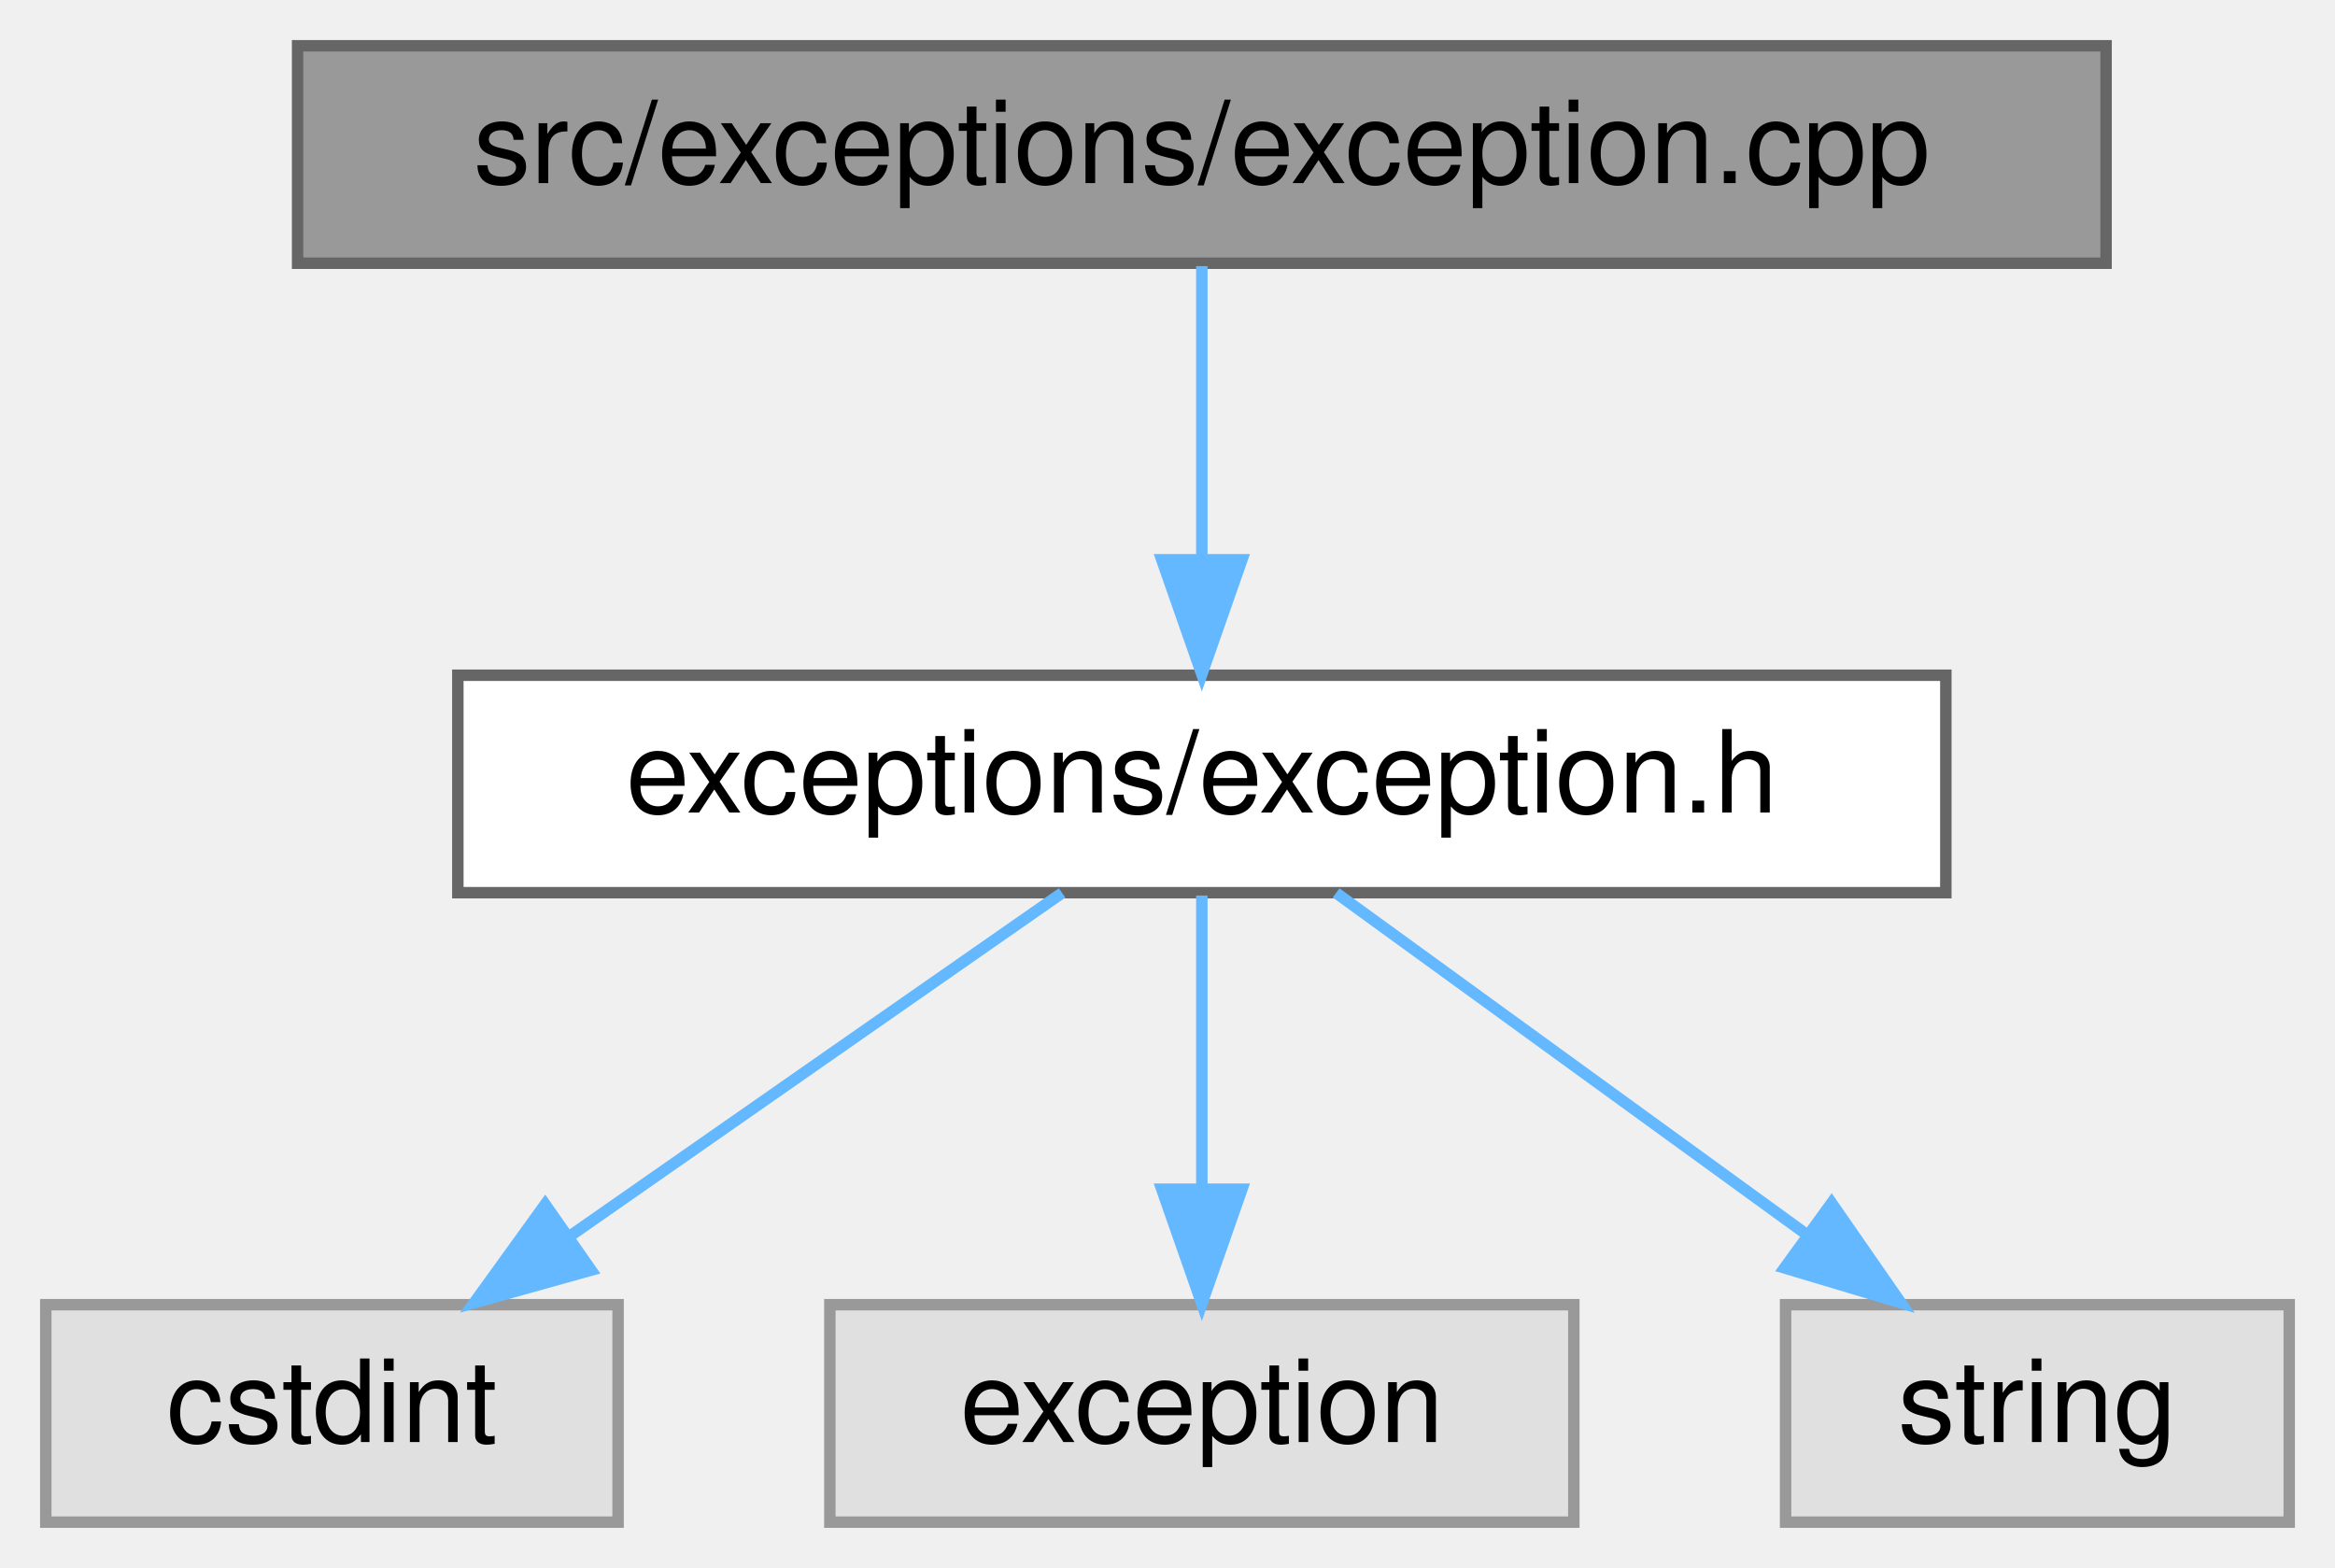
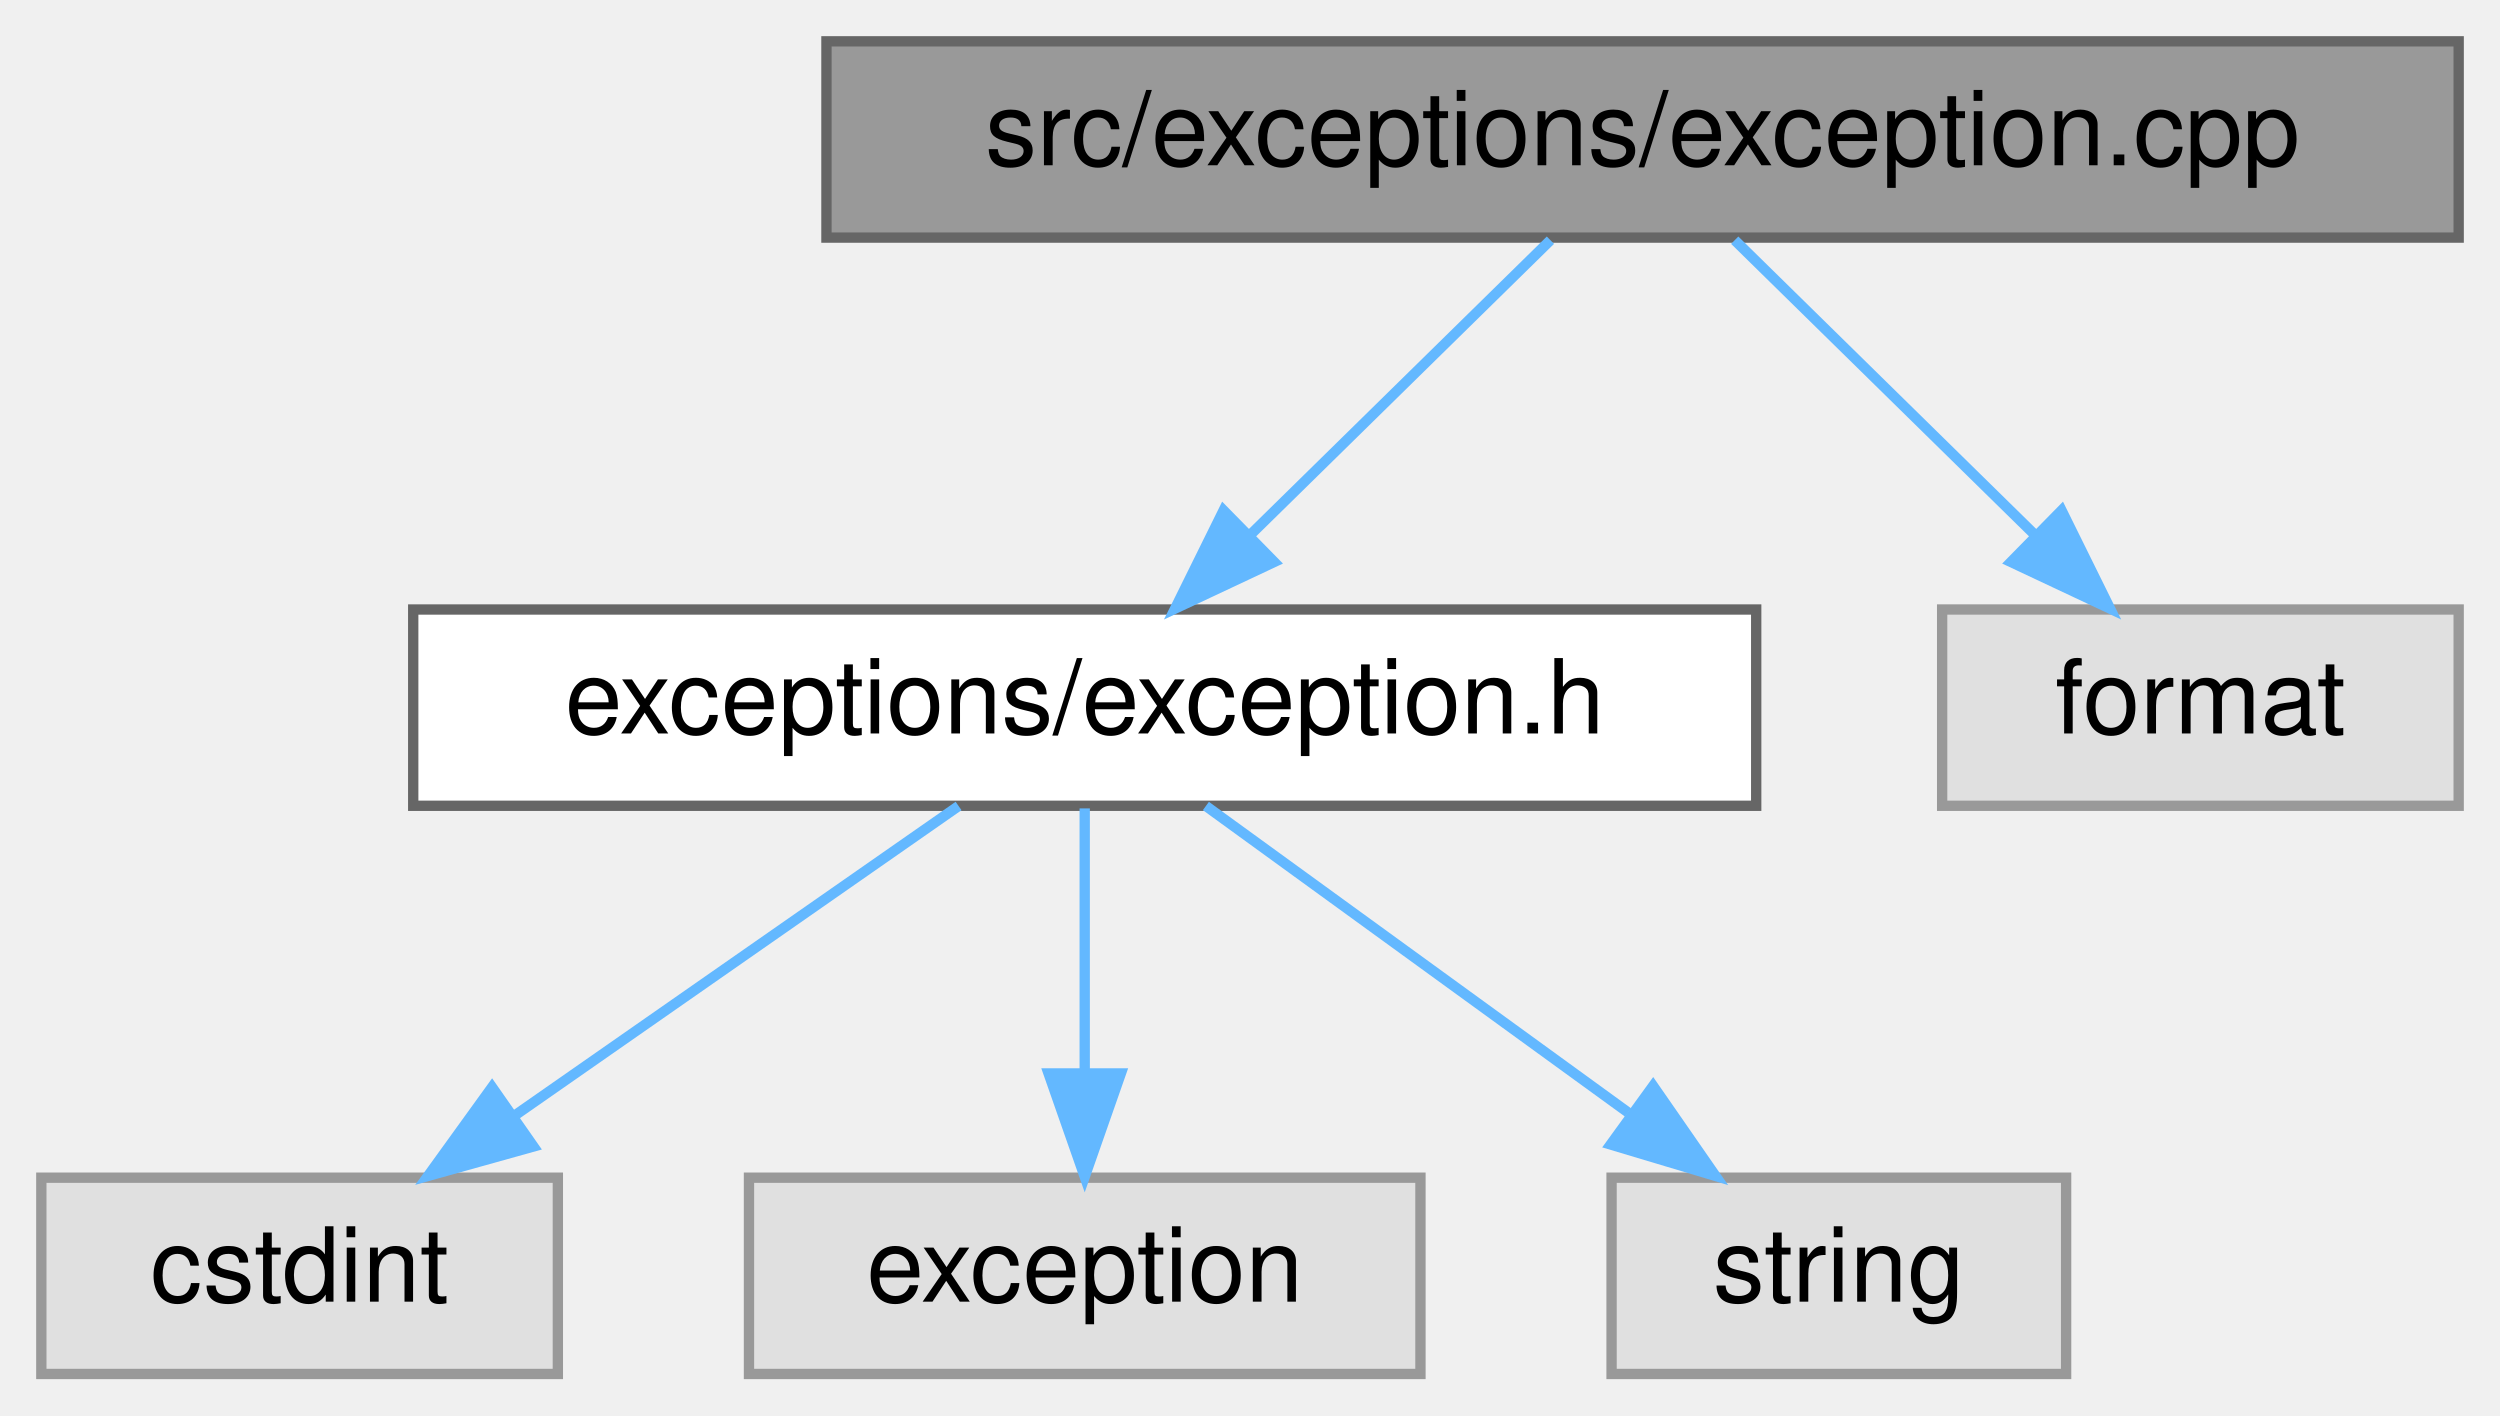
- <svg xmlns="http://www.w3.org/2000/svg" xmlns:xlink="http://www.w3.org/1999/xlink" width="204pt" height="137pt" viewBox="0.00 0.00 204.00 137.00">
+ <svg xmlns="http://www.w3.org/2000/svg" xmlns:xlink="http://www.w3.org/1999/xlink" width="242pt" height="137pt" viewBox="0.00 0.00 242.00 137.00">
  <g id="graph0" class="graph" transform="scale(1 1) rotate(0) translate(4 133)">
    <g id="Node000001" class="node">
      <g id="a_Node000001">
        <a xlink:title=" ">
-           <polygon fill="#999999" stroke="#666666" points="180,-129 22,-129 22,-110 180,-110 180,-129" />
-           <text text-anchor="middle" x="101" y="-117" font-family="Helvetica,sans-Serif" font-size="10.00">src/exceptions/exception.cpp</text>
+           <polygon fill="#999999" stroke="#666666" points="234,-129 76,-129 76,-110 234,-110 234,-129" />
+           <text text-anchor="middle" x="155" y="-117" font-family="Helvetica,sans-Serif" font-size="10.00">src/exceptions/exception.cpp</text>
        </a>
      </g>
    </g>
    <g id="Node000002" class="node">
      <g id="a_Node000002">
        <a xlink:href="exception_8h.html" target="_top" xlink:title=" ">
          <polygon fill="white" stroke="#666666" points="166,-74 36,-74 36,-55 166,-55 166,-74" />
          <text text-anchor="middle" x="101" y="-62" font-family="Helvetica,sans-Serif" font-size="10.00">exceptions/exception.h</text>
        </a>
      </g>
    </g>
    <g id="edge1_Node000001_Node000002" class="edge">
      <g id="a_edge1_Node000001_Node000002">
        <a xlink:title=" ">
-           <path fill="none" stroke="#63b8ff" d="M101,-109.75C101,-102.8 101,-92.85 101,-84.13" />
-           <polygon fill="#63b8ff" stroke="#63b8ff" points="104.5,-84.09 101,-74.09 97.5,-84.09 104.5,-84.09" />
+           <path fill="none" stroke="#63b8ff" d="M146.08,-109.75C138.22,-102.03 126.57,-90.6 117.08,-81.28" />
+           <polygon fill="#63b8ff" stroke="#63b8ff" points="119.34,-78.6 109.75,-74.09 114.44,-83.59 119.34,-78.6" />
+         </a>
+       </g>
+     </g>
+     <g id="Node000006" class="node">
+       <g id="a_Node000006">
+         <a xlink:title=" ">
+           <polygon fill="#e0e0e0" stroke="#999999" points="234,-74 184,-74 184,-55 234,-55 234,-74" />
+           <text text-anchor="middle" x="209" y="-62" font-family="Helvetica,sans-Serif" font-size="10.00">format</text>
+         </a>
+       </g>
+     </g>
+     <g id="edge5_Node000001_Node000006" class="edge">
+       <g id="a_edge5_Node000001_Node000006">
+         <a xlink:title=" ">
+           <path fill="none" stroke="#63b8ff" d="M163.92,-109.75C171.78,-102.03 183.43,-90.6 192.92,-81.28" />
+           <polygon fill="#63b8ff" stroke="#63b8ff" points="195.56,-83.59 200.25,-74.09 190.66,-78.6 195.56,-83.59" />
        </a>
      </g>
    </g>
    <g id="Node000003" class="node">
      <g id="a_Node000003">
        <a xlink:title=" ">
          <polygon fill="#e0e0e0" stroke="#999999" points="50,-19 0,-19 0,0 50,0 50,-19" />
          <text text-anchor="middle" x="25" y="-7" font-family="Helvetica,sans-Serif" font-size="10.00">cstdint</text>
        </a>
      </g>
    </g>
    <g id="edge2_Node000002_Node000003" class="edge">
      <g id="a_edge2_Node000002_Node000003">
        <a xlink:title=" ">
          <path fill="none" stroke="#63b8ff" d="M88.79,-54.98C77.22,-46.92 59.62,-34.65 45.84,-25.03" />
          <polygon fill="#63b8ff" stroke="#63b8ff" points="47.64,-22.02 37.43,-19.17 43.63,-27.76 47.64,-22.02" />
        </a>
      </g>
    </g>
    <g id="Node000004" class="node">
      <g id="a_Node000004">
        <a xlink:title=" ">
          <polygon fill="#e0e0e0" stroke="#999999" points="133.5,-19 68.5,-19 68.5,0 133.5,0 133.5,-19" />
          <text text-anchor="middle" x="101" y="-7" font-family="Helvetica,sans-Serif" font-size="10.00">exception</text>
        </a>
      </g>
    </g>
    <g id="edge3_Node000002_Node000004" class="edge">
      <g id="a_edge3_Node000002_Node000004">
        <a xlink:title=" ">
          <path fill="none" stroke="#63b8ff" d="M101,-54.75C101,-47.8 101,-37.85 101,-29.13" />
          <polygon fill="#63b8ff" stroke="#63b8ff" points="104.5,-29.09 101,-19.09 97.5,-29.09 104.5,-29.09" />
        </a>
      </g>
    </g>
    <g id="Node000005" class="node">
      <g id="a_Node000005">
        <a xlink:title=" ">
          <polygon fill="#e0e0e0" stroke="#999999" points="196,-19 152,-19 152,0 196,0 196,-19" />
          <text text-anchor="middle" x="174" y="-7" font-family="Helvetica,sans-Serif" font-size="10.00">string</text>
        </a>
      </g>
    </g>
    <g id="edge4_Node000002_Node000005" class="edge">
      <g id="a_edge4_Node000002_Node000005">
        <a xlink:title=" ">
          <path fill="none" stroke="#63b8ff" d="M112.73,-54.98C123.73,-47 140.42,-34.88 153.6,-25.31" />
          <polygon fill="#63b8ff" stroke="#63b8ff" points="156.02,-27.88 162.06,-19.17 151.91,-22.21 156.02,-27.88" />
        </a>
      </g>
    </g>
  </g>
</svg>
